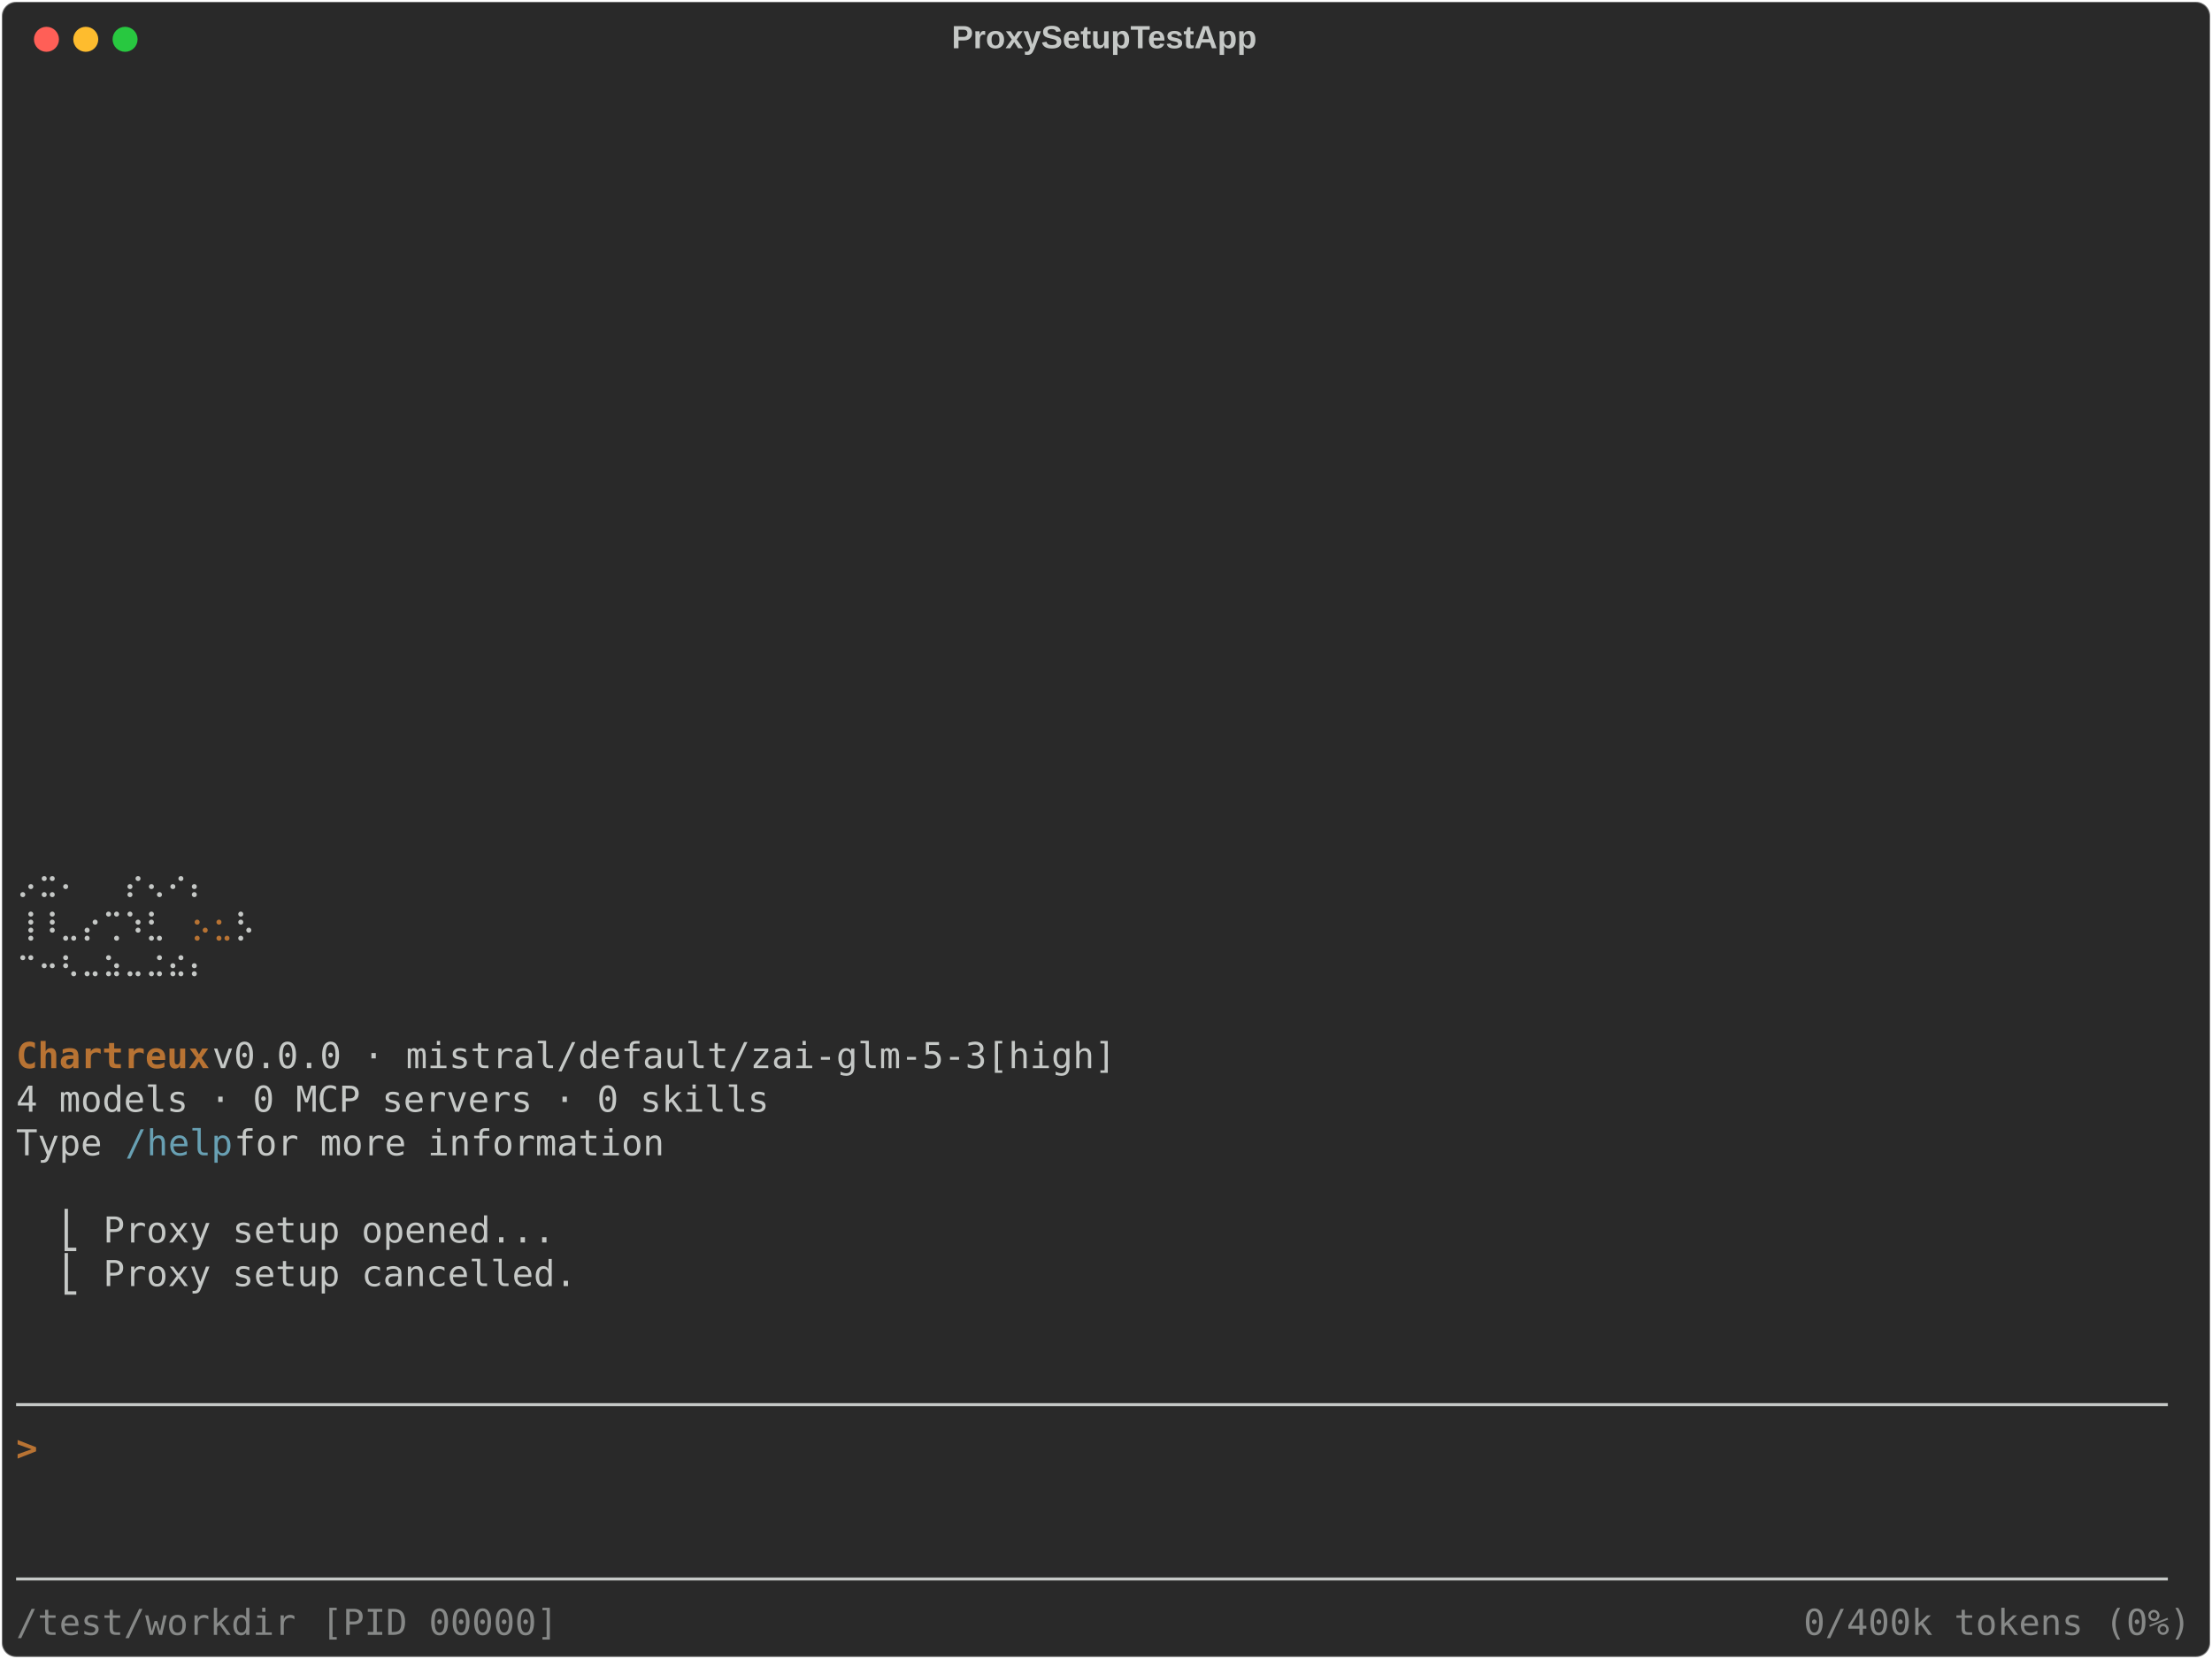
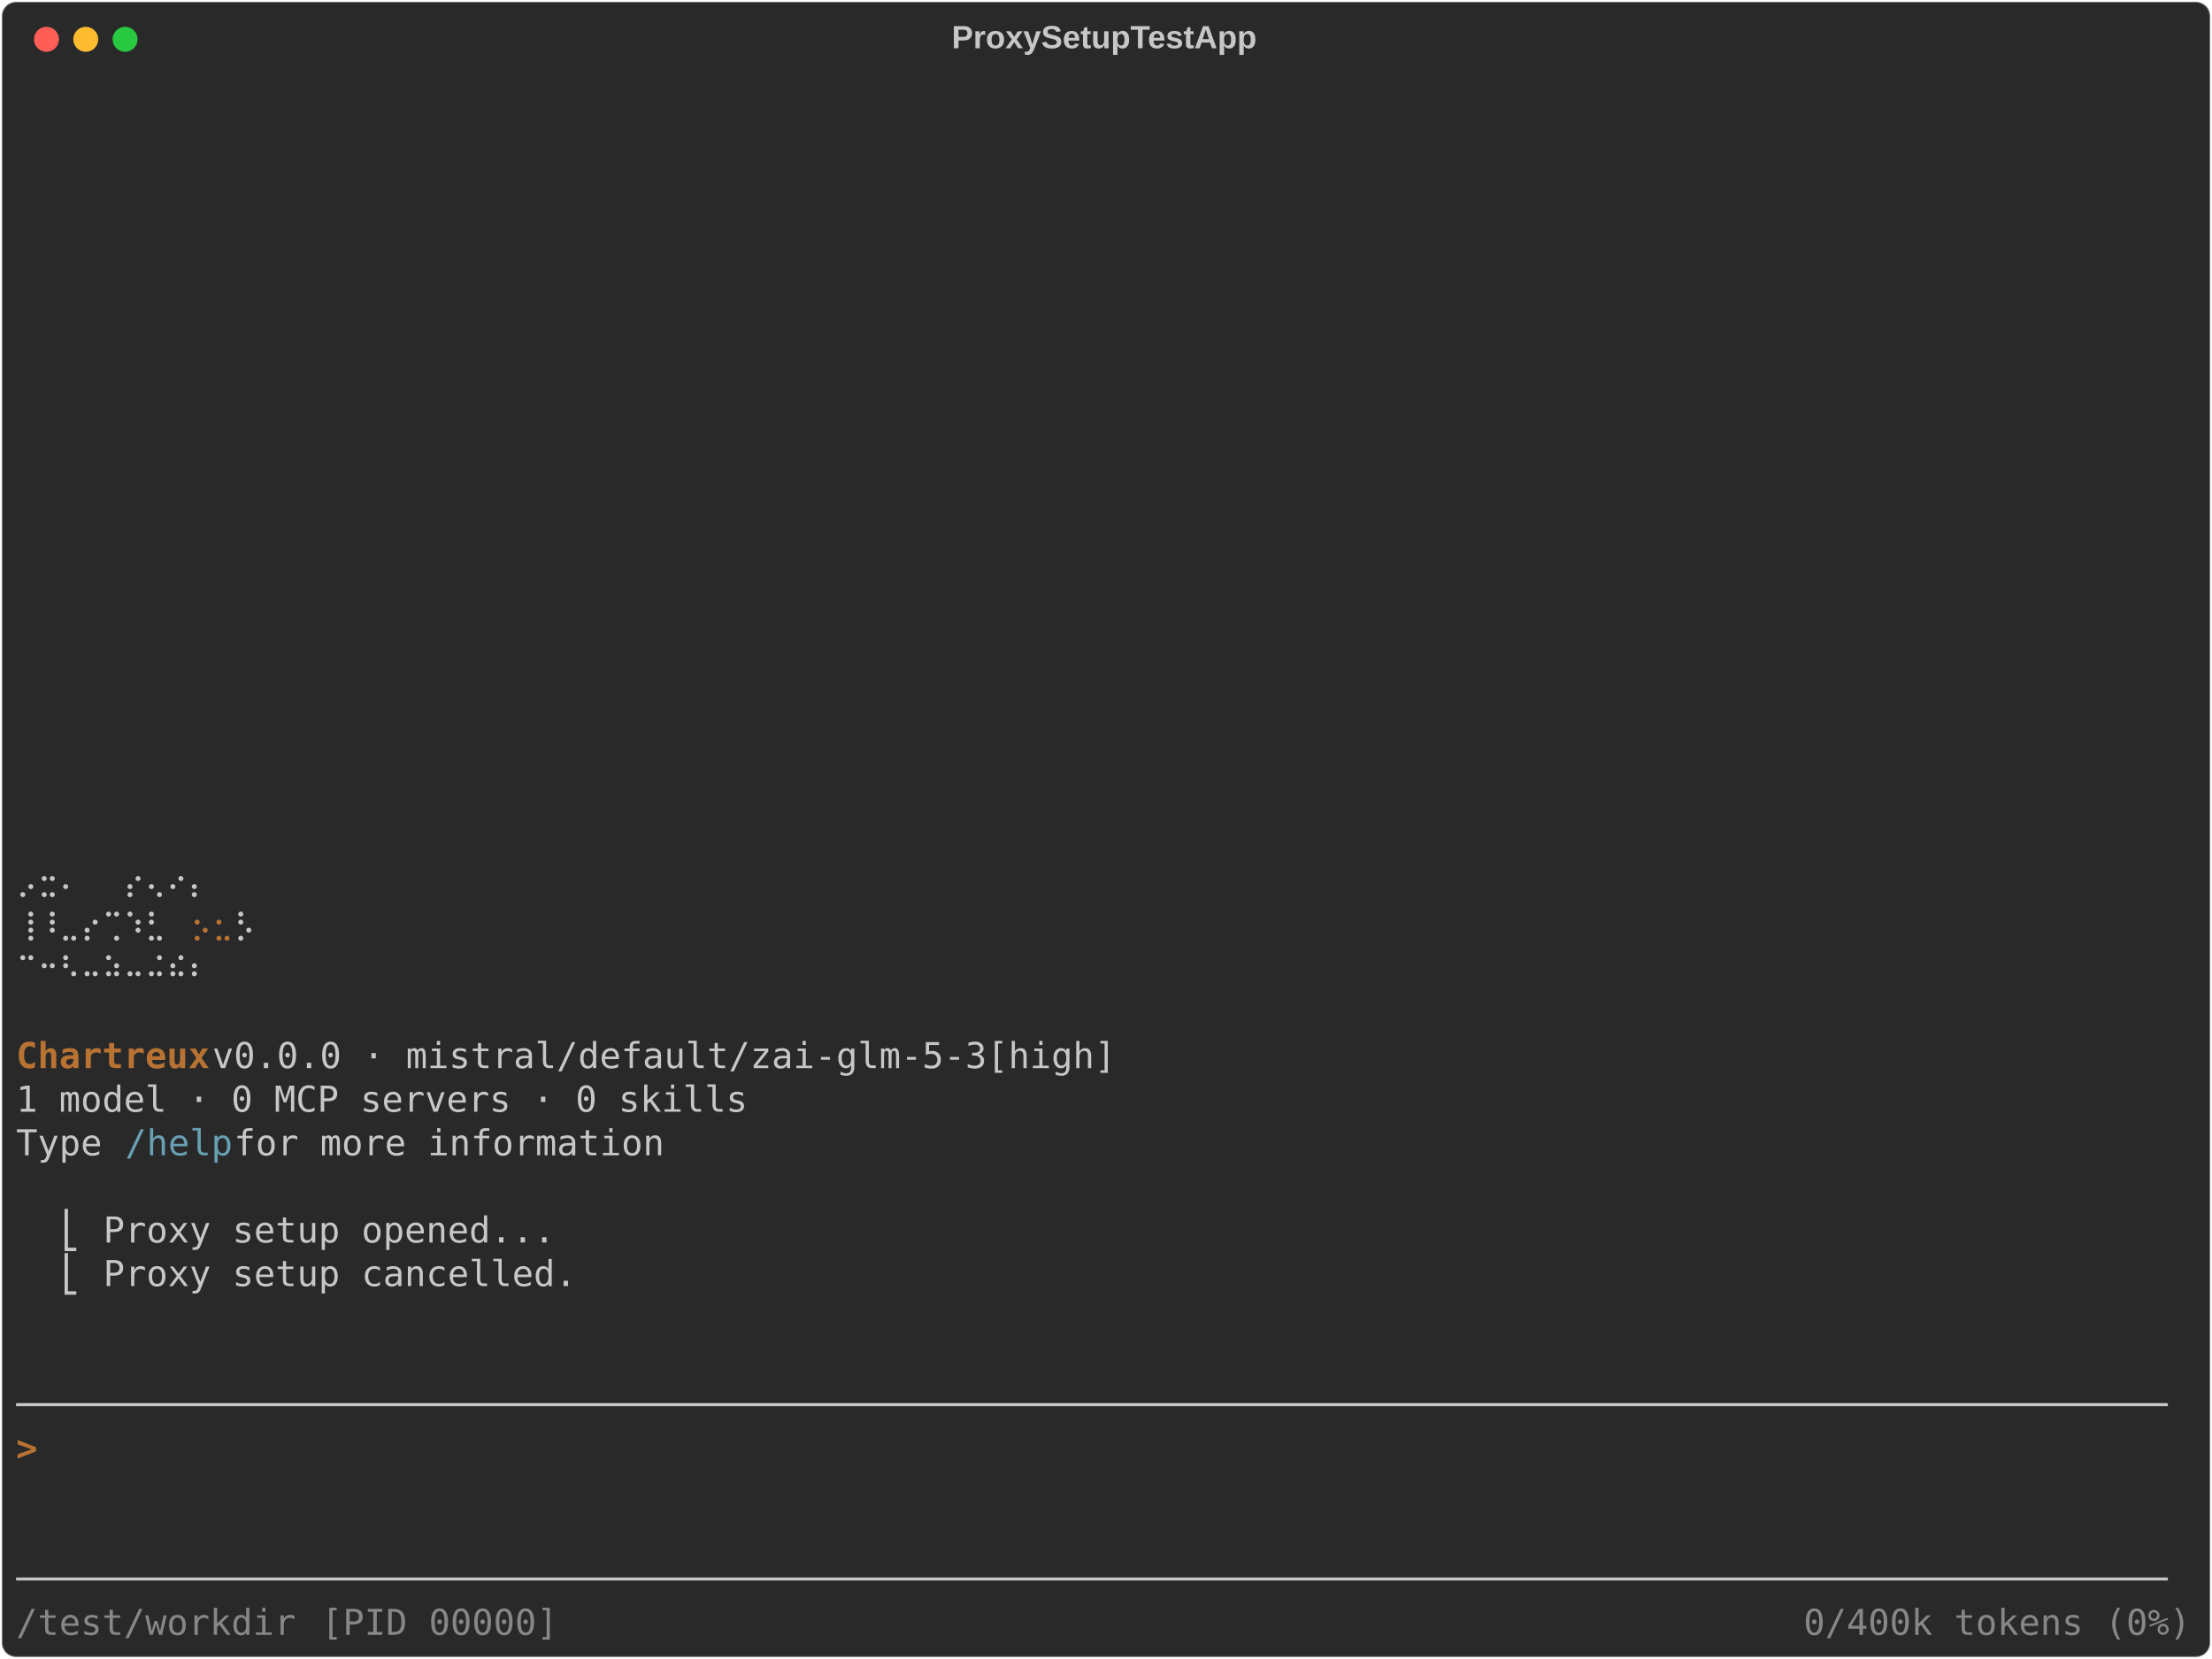
<svg xmlns="http://www.w3.org/2000/svg" class="rich-terminal" viewBox="0 0 1238 928.4">
  <style>

    @font-face {
        font-family: "Fira Code";
        src: local("FiraCode-Regular"),
                url("https://cdnjs.cloudflare.com/ajax/libs/firacode/6.2.0/woff2/FiraCode-Regular.woff2") format("woff2"),
                url("https://cdnjs.cloudflare.com/ajax/libs/firacode/6.2.0/woff/FiraCode-Regular.woff") format("woff");
        font-style: normal;
        font-weight: 400;
    }
    @font-face {
        font-family: "Fira Code";
        src: local("FiraCode-Bold"),
                url("https://cdnjs.cloudflare.com/ajax/libs/firacode/6.2.0/woff2/FiraCode-Bold.woff2") format("woff2"),
                url("https://cdnjs.cloudflare.com/ajax/libs/firacode/6.2.0/woff/FiraCode-Bold.woff") format("woff");
        font-style: bold;
        font-weight: 700;
    }

    .terminal-matrix {
        font-family: Fira Code, monospace;
        font-size: 20px;
        line-height: 24.4px;
        font-variant-east-asian: full-width;
    }

    .terminal-title {
        font-size: 18px;
        font-weight: bold;
        font-family: arial;
    }

    .terminal-r1 { fill: #c5c8c6 }
.terminal-r2 { fill: #b87333 }
.terminal-r3 { fill: #b87333;font-weight: bold }
.terminal-r4 { fill: #68a0b3 }
.terminal-r5 { fill: #868887 }
    </style>
  <defs>
    <clipPath id="terminal-clip-terminal">
      <rect x="0" y="0" width="1219.0" height="877.4" />
    </clipPath>
    <clipPath id="terminal-line-0">
      <rect x="0" y="1.5" width="1220" height="24.65" />
    </clipPath>
    <clipPath id="terminal-line-1">
      <rect x="0" y="25.9" width="1220" height="24.65" />
    </clipPath>
    <clipPath id="terminal-line-2">
      <rect x="0" y="50.3" width="1220" height="24.65" />
    </clipPath>
    <clipPath id="terminal-line-3">
      <rect x="0" y="74.7" width="1220" height="24.65" />
    </clipPath>
    <clipPath id="terminal-line-4">
      <rect x="0" y="99.1" width="1220" height="24.65" />
    </clipPath>
    <clipPath id="terminal-line-5">
      <rect x="0" y="123.5" width="1220" height="24.65" />
    </clipPath>
    <clipPath id="terminal-line-6">
      <rect x="0" y="147.9" width="1220" height="24.65" />
    </clipPath>
    <clipPath id="terminal-line-7">
      <rect x="0" y="172.3" width="1220" height="24.65" />
    </clipPath>
    <clipPath id="terminal-line-8">
      <rect x="0" y="196.7" width="1220" height="24.65" />
    </clipPath>
    <clipPath id="terminal-line-9">
      <rect x="0" y="221.1" width="1220" height="24.65" />
    </clipPath>
    <clipPath id="terminal-line-10">
      <rect x="0" y="245.5" width="1220" height="24.65" />
    </clipPath>
    <clipPath id="terminal-line-11">
      <rect x="0" y="269.9" width="1220" height="24.65" />
    </clipPath>
    <clipPath id="terminal-line-12">
      <rect x="0" y="294.3" width="1220" height="24.65" />
    </clipPath>
    <clipPath id="terminal-line-13">
      <rect x="0" y="318.7" width="1220" height="24.65" />
    </clipPath>
    <clipPath id="terminal-line-14">
      <rect x="0" y="343.1" width="1220" height="24.65" />
    </clipPath>
    <clipPath id="terminal-line-15">
      <rect x="0" y="367.5" width="1220" height="24.65" />
    </clipPath>
    <clipPath id="terminal-line-16">
      <rect x="0" y="391.9" width="1220" height="24.65" />
    </clipPath>
    <clipPath id="terminal-line-17">
      <rect x="0" y="416.3" width="1220" height="24.65" />
    </clipPath>
    <clipPath id="terminal-line-18">
      <rect x="0" y="440.7" width="1220" height="24.65" />
    </clipPath>
    <clipPath id="terminal-line-19">
      <rect x="0" y="465.1" width="1220" height="24.65" />
    </clipPath>
    <clipPath id="terminal-line-20">
      <rect x="0" y="489.5" width="1220" height="24.65" />
    </clipPath>
    <clipPath id="terminal-line-21">
      <rect x="0" y="513.9" width="1220" height="24.65" />
    </clipPath>
    <clipPath id="terminal-line-22">
      <rect x="0" y="538.3" width="1220" height="24.65" />
    </clipPath>
    <clipPath id="terminal-line-23">
      <rect x="0" y="562.7" width="1220" height="24.65" />
    </clipPath>
    <clipPath id="terminal-line-24">
      <rect x="0" y="587.1" width="1220" height="24.65" />
    </clipPath>
    <clipPath id="terminal-line-25">
      <rect x="0" y="611.5" width="1220" height="24.65" />
    </clipPath>
    <clipPath id="terminal-line-26">
      <rect x="0" y="635.9" width="1220" height="24.65" />
    </clipPath>
    <clipPath id="terminal-line-27">
      <rect x="0" y="660.3" width="1220" height="24.65" />
    </clipPath>
    <clipPath id="terminal-line-28">
      <rect x="0" y="684.7" width="1220" height="24.65" />
    </clipPath>
    <clipPath id="terminal-line-29">
      <rect x="0" y="709.1" width="1220" height="24.65" />
    </clipPath>
    <clipPath id="terminal-line-30">
      <rect x="0" y="733.5" width="1220" height="24.65" />
    </clipPath>
    <clipPath id="terminal-line-31">
      <rect x="0" y="757.9" width="1220" height="24.65" />
    </clipPath>
    <clipPath id="terminal-line-32">
      <rect x="0" y="782.3" width="1220" height="24.65" />
    </clipPath>
    <clipPath id="terminal-line-33">
      <rect x="0" y="806.7" width="1220" height="24.65" />
    </clipPath>
    <clipPath id="terminal-line-34">
      <rect x="0" y="831.1" width="1220" height="24.65" />
    </clipPath>
  </defs>
  <rect fill="#292929" stroke="rgba(255,255,255,0.35)" stroke-width="1" x="1" y="1" width="1236" height="926.4" rx="8" />
  <text class="terminal-title" fill="#c5c8c6" text-anchor="middle" x="618" y="27">ProxySetupTestApp</text>
  <g transform="translate(26,22)">
    <circle cx="0" cy="0" r="7" fill="#ff5f57" />
    <circle cx="22" cy="0" r="7" fill="#febc2e" />
    <circle cx="44" cy="0" r="7" fill="#28c840" />
  </g>
  <g transform="translate(9, 41)" clip-path="url(#terminal-clip-terminal)">
    <g class="terminal-matrix">
      <text class="terminal-r1" x="1220" y="20" textLength="12.2" clip-path="url(#terminal-line-0)">
</text>
      <text class="terminal-r1" x="1220" y="44.4" textLength="12.2" clip-path="url(#terminal-line-1)">
</text>
      <text class="terminal-r1" x="1220" y="68.8" textLength="12.2" clip-path="url(#terminal-line-2)">
</text>
      <text class="terminal-r1" x="1220" y="93.2" textLength="12.2" clip-path="url(#terminal-line-3)">
</text>
      <text class="terminal-r1" x="1220" y="117.6" textLength="12.2" clip-path="url(#terminal-line-4)">
</text>
      <text class="terminal-r1" x="1220" y="142" textLength="12.2" clip-path="url(#terminal-line-5)">
</text>
      <text class="terminal-r1" x="1220" y="166.4" textLength="12.2" clip-path="url(#terminal-line-6)">
</text>
      <text class="terminal-r1" x="1220" y="190.8" textLength="12.2" clip-path="url(#terminal-line-7)">
</text>
      <text class="terminal-r1" x="1220" y="215.2" textLength="12.2" clip-path="url(#terminal-line-8)">
</text>
      <text class="terminal-r1" x="1220" y="239.6" textLength="12.2" clip-path="url(#terminal-line-9)">
</text>
      <text class="terminal-r1" x="1220" y="264" textLength="12.2" clip-path="url(#terminal-line-10)">
</text>
      <text class="terminal-r1" x="1220" y="288.4" textLength="12.2" clip-path="url(#terminal-line-11)">
</text>
      <text class="terminal-r1" x="1220" y="312.8" textLength="12.2" clip-path="url(#terminal-line-12)">
</text>
      <text class="terminal-r1" x="1220" y="337.2" textLength="12.2" clip-path="url(#terminal-line-13)">
</text>
      <text class="terminal-r1" x="1220" y="361.6" textLength="12.2" clip-path="url(#terminal-line-14)">
</text>
      <text class="terminal-r1" x="1220" y="386" textLength="12.2" clip-path="url(#terminal-line-15)">
</text>
      <text class="terminal-r1" x="1220" y="410.4" textLength="12.2" clip-path="url(#terminal-line-16)">
</text>
      <text class="terminal-r1" x="1220" y="434.8" textLength="12.2" clip-path="url(#terminal-line-17)">
</text>
      <text class="terminal-r1" x="0" y="459.2" textLength="134.2" clip-path="url(#terminal-line-18)">  ⡠⣒⠄  ⡔⢄⠔⡄</text>
      <text class="terminal-r1" x="1220" y="459.2" textLength="12.2" clip-path="url(#terminal-line-18)">
</text>
      <text class="terminal-r1" x="0" y="483.6" textLength="97.6" clip-path="url(#terminal-line-19)"> ⢸⠸⣀⡔⢉⠱⣃</text>
      <text class="terminal-r2" x="97.6" y="483.6" textLength="12.2" clip-path="url(#terminal-line-19)">⡢</text>
      <text class="terminal-r2" x="109.8" y="483.6" textLength="12.2" clip-path="url(#terminal-line-19)">⣂</text>
      <text class="terminal-r1" x="122" y="483.6" textLength="12.2" clip-path="url(#terminal-line-19)">⡣</text>
      <text class="terminal-r1" x="1220" y="483.6" textLength="12.2" clip-path="url(#terminal-line-19)">
</text>
      <text class="terminal-r1" x="0" y="508" textLength="134.2" clip-path="url(#terminal-line-20)">  ⠉⠒⠣⠤⠵⠤⠬⠮⠆</text>
      <text class="terminal-r1" x="1220" y="508" textLength="12.2" clip-path="url(#terminal-line-20)">
</text>
      <text class="terminal-r1" x="1220" y="532.4" textLength="12.2" clip-path="url(#terminal-line-21)">
</text>
      <text class="terminal-r3" x="0" y="556.8" textLength="109.8" clip-path="url(#terminal-line-22)">Chartreux</text>
      <text class="terminal-r1" x="109.8" y="556.8" textLength="524.6" clip-path="url(#terminal-line-22)"> v0.0.0 · mistral/default/zai-glm-5-3[high]</text>
      <text class="terminal-r1" x="1220" y="556.8" textLength="12.2" clip-path="url(#terminal-line-22)">
</text>
-       <text class="terminal-r1" x="0" y="581.2" textLength="427" clip-path="url(#terminal-line-23)">4 models · 0 MCP servers · 0 skills</text>
+       <text class="terminal-r1" x="0" y="581.2" textLength="414.8" clip-path="url(#terminal-line-23)">1 model · 0 MCP servers · 0 skills</text>
      <text class="terminal-r1" x="1220" y="581.2" textLength="12.2" clip-path="url(#terminal-line-23)">
</text>
      <text class="terminal-r1" x="0" y="605.6" textLength="61" clip-path="url(#terminal-line-24)">Type </text>
      <text class="terminal-r4" x="61" y="605.6" textLength="61" clip-path="url(#terminal-line-24)">/help</text>
      <text class="terminal-r1" x="122" y="605.6" textLength="256.2" clip-path="url(#terminal-line-24)"> for more information</text>
      <text class="terminal-r1" x="1220" y="605.6" textLength="12.2" clip-path="url(#terminal-line-24)">
</text>
      <text class="terminal-r1" x="1220" y="630" textLength="12.2" clip-path="url(#terminal-line-25)">
</text>
      <text class="terminal-r1" x="24.4" y="654.4" textLength="12.2" clip-path="url(#terminal-line-26)">⎣</text>
      <text class="terminal-r1" x="48.8" y="654.4" textLength="256.2" clip-path="url(#terminal-line-26)">Proxy setup opened...</text>
      <text class="terminal-r1" x="1220" y="654.4" textLength="12.2" clip-path="url(#terminal-line-26)">
</text>
      <text class="terminal-r1" x="24.4" y="678.8" textLength="12.2" clip-path="url(#terminal-line-27)">⎣</text>
      <text class="terminal-r1" x="48.8" y="678.8" textLength="268.4" clip-path="url(#terminal-line-27)">Proxy setup cancelled.</text>
      <text class="terminal-r1" x="1220" y="678.8" textLength="12.2" clip-path="url(#terminal-line-27)">
</text>
      <text class="terminal-r1" x="1220" y="703.2" textLength="12.2" clip-path="url(#terminal-line-28)">
</text>
      <text class="terminal-r1" x="1220" y="727.6" textLength="12.2" clip-path="url(#terminal-line-29)">
</text>
      <text class="terminal-r1" x="0" y="752" textLength="1220" clip-path="url(#terminal-line-30)">────────────────────────────────────────────────────────────────────────────────────────────────────</text>
      <text class="terminal-r1" x="1220" y="752" textLength="12.2" clip-path="url(#terminal-line-30)">
</text>
      <text class="terminal-r3" x="0" y="776.4" textLength="12.2" clip-path="url(#terminal-line-31)">&gt;</text>
      <text class="terminal-r1" x="1220" y="776.4" textLength="12.2" clip-path="url(#terminal-line-31)">
</text>
      <text class="terminal-r1" x="1220" y="800.8" textLength="12.2" clip-path="url(#terminal-line-32)">
</text>
      <text class="terminal-r1" x="1220" y="825.2" textLength="12.2" clip-path="url(#terminal-line-33)">
</text>
      <text class="terminal-r1" x="0" y="849.6" textLength="1220" clip-path="url(#terminal-line-34)">────────────────────────────────────────────────────────────────────────────────────────────────────</text>
      <text class="terminal-r1" x="1220" y="849.6" textLength="12.2" clip-path="url(#terminal-line-34)">
</text>
      <text class="terminal-r5" x="0" y="874" textLength="158.6" clip-path="url(#terminal-line-35)">/test/workdir</text>
      <text class="terminal-r5" x="170.8" y="874" textLength="134.2" clip-path="url(#terminal-line-35)">[PID 00000]</text>
      <text class="terminal-r5" x="1000.4" y="874" textLength="219.6" clip-path="url(#terminal-line-35)">0/400k tokens (0%)</text>
    </g>
  </g>
</svg>
